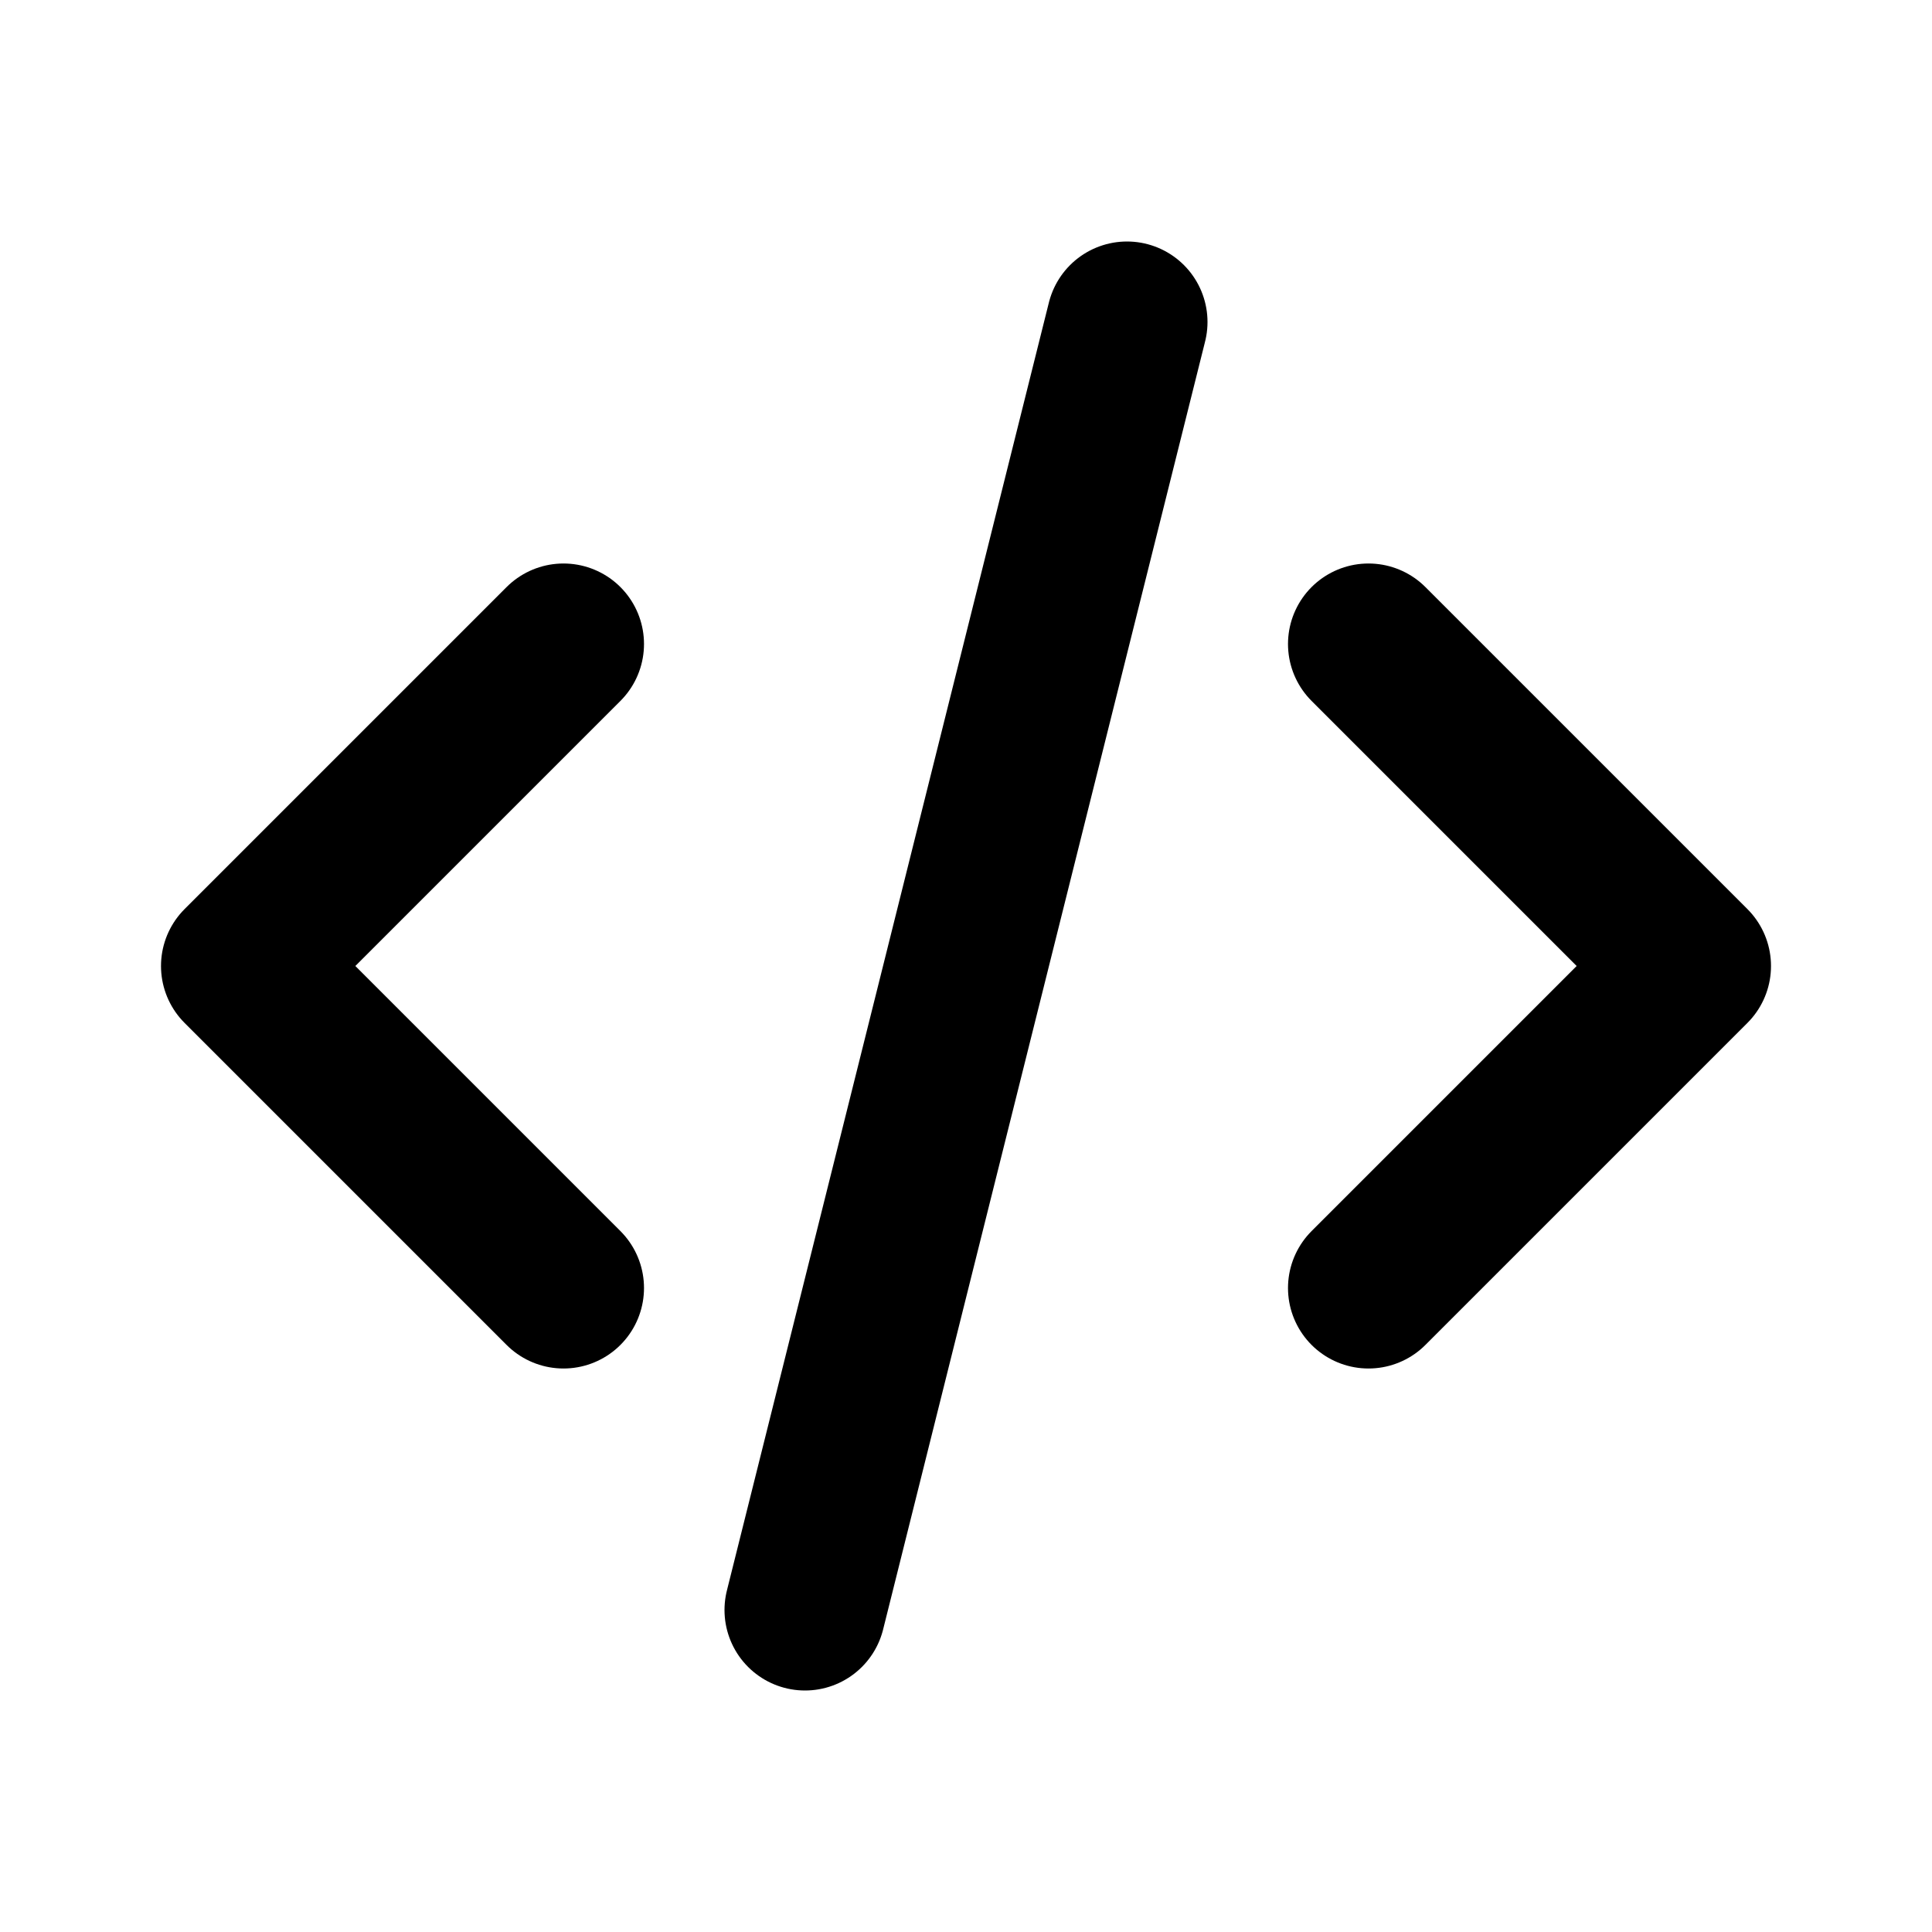
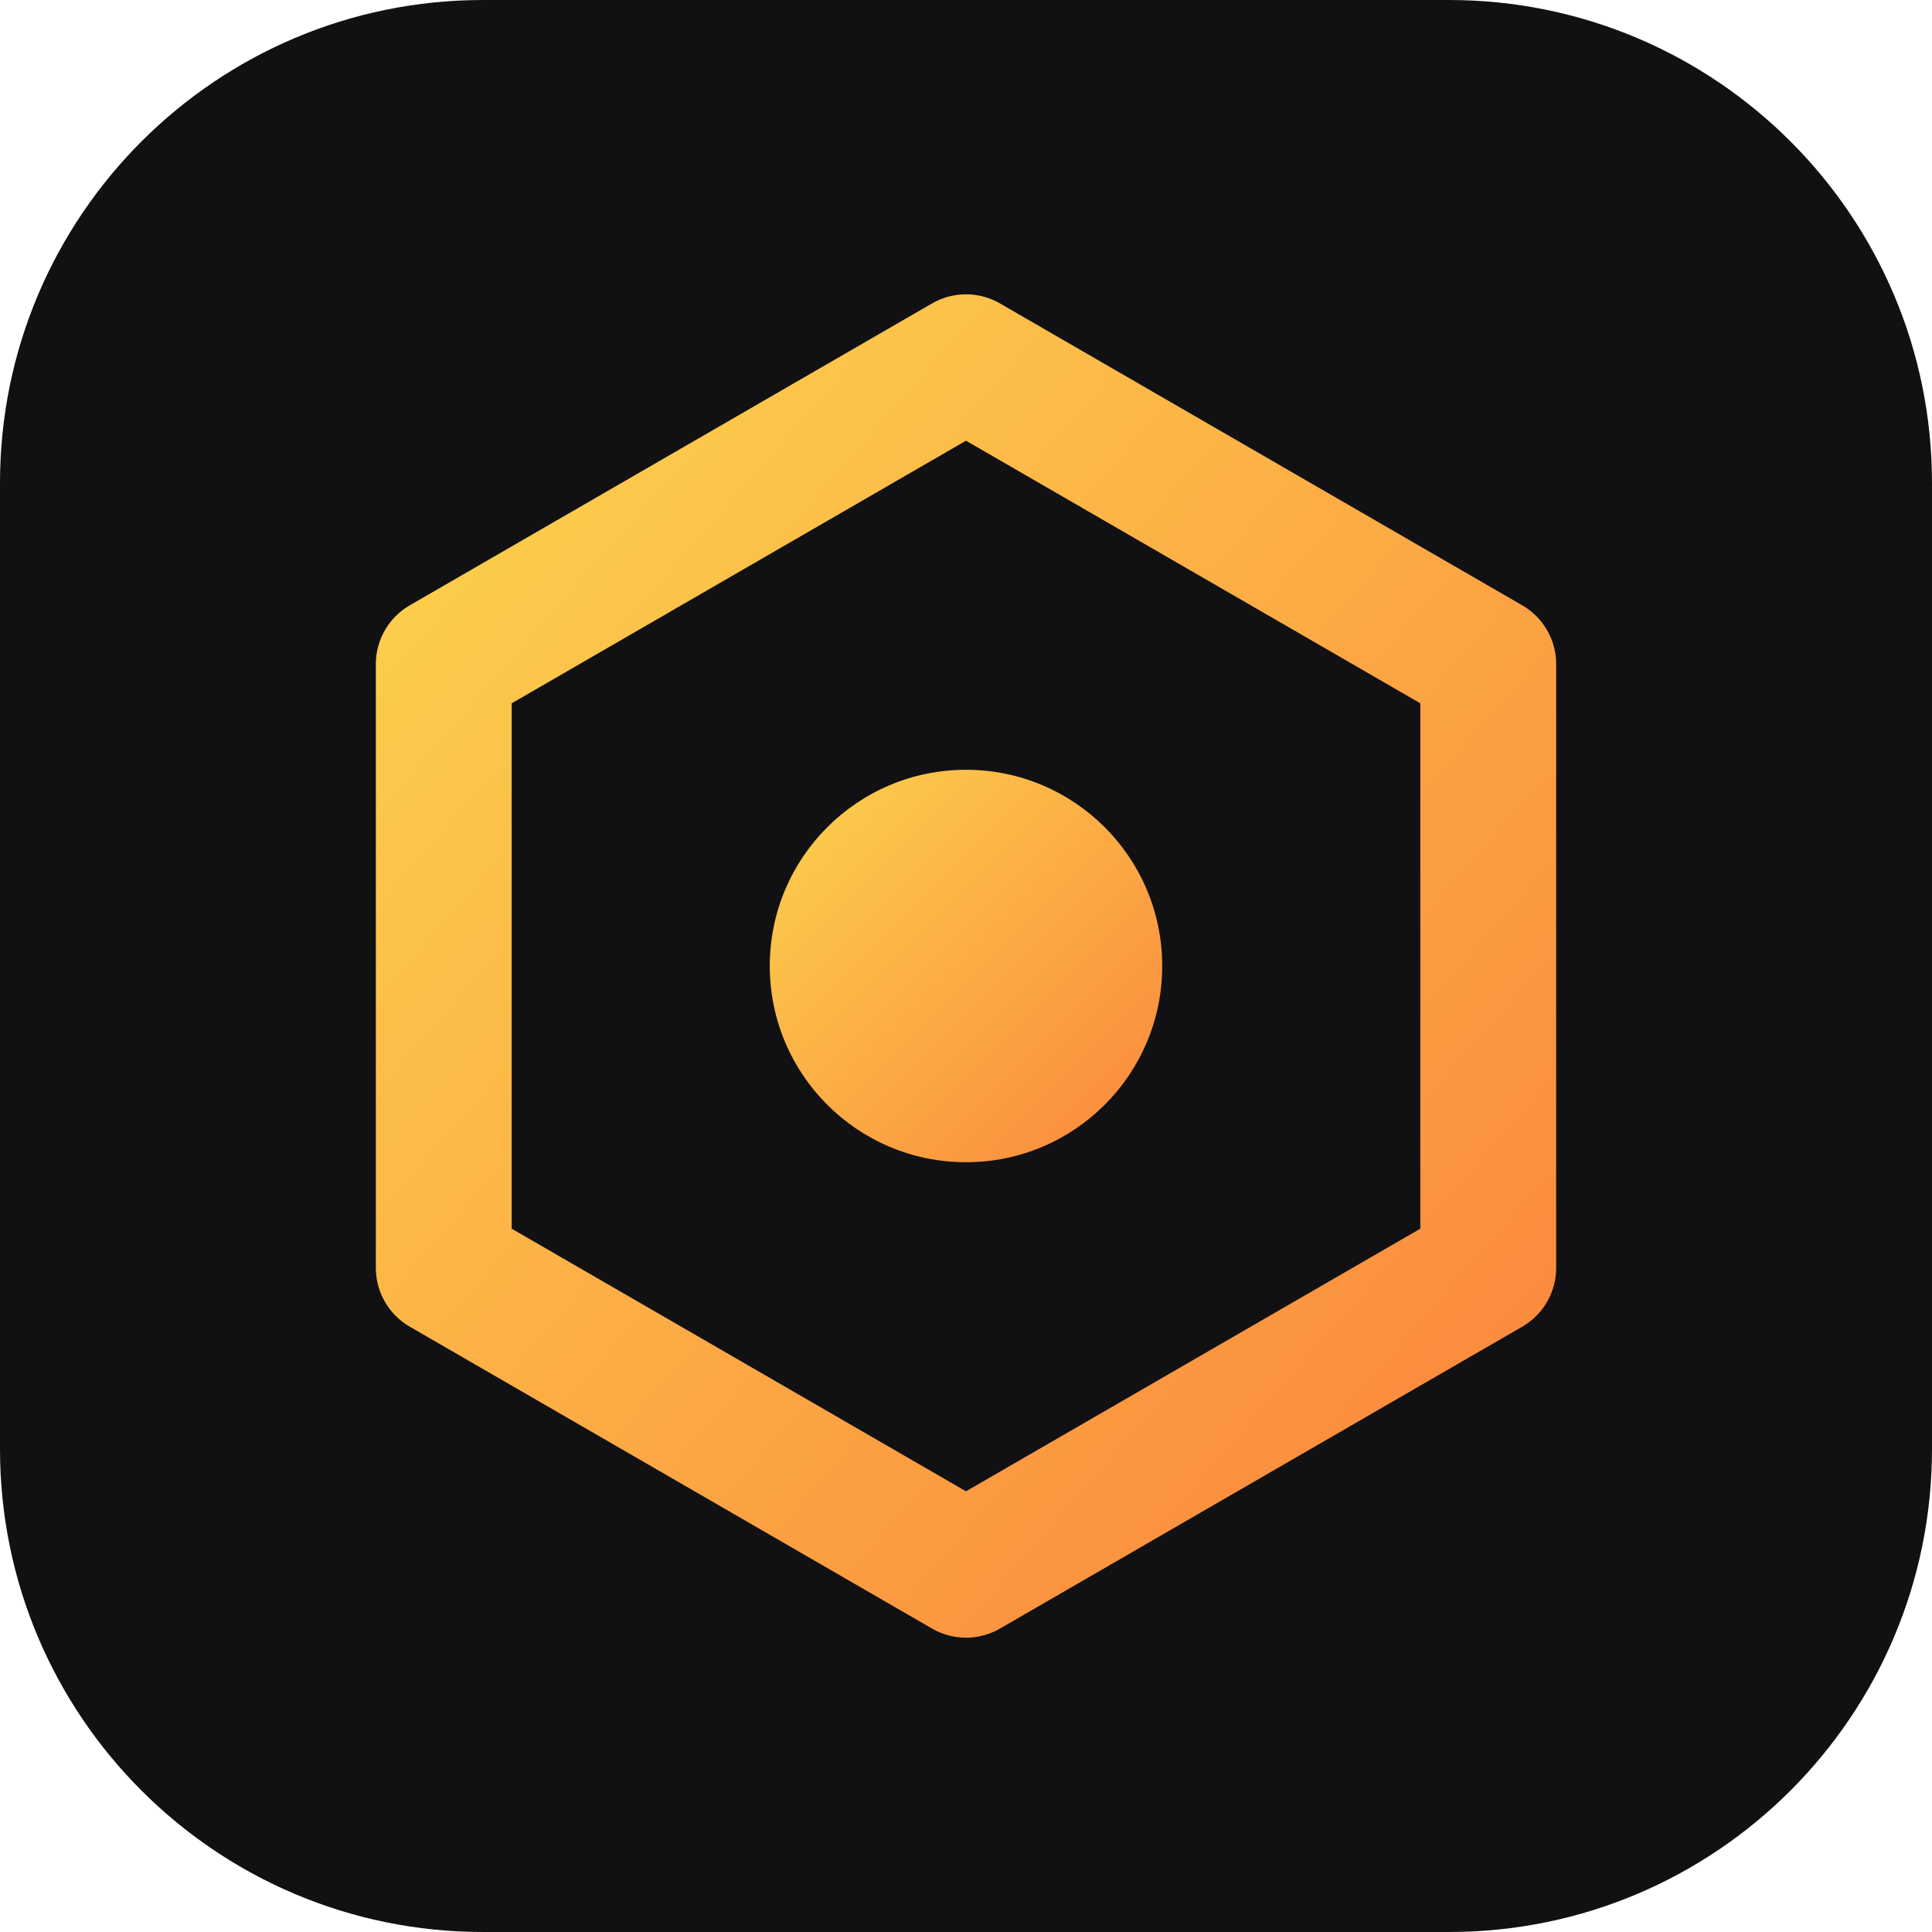
- <svg xmlns="http://www.w3.org/2000/svg" width="24" height="24" viewBox="0 0 24 24" stroke-width="2" stroke="currentColor" fill="none" stroke-linecap="round" stroke-linejoin="round">
-   <path stroke="none" d="M0 0h24v24H0z" fill="none" />
-   <path d="M7 8l-4 4l4 4" />
-   <path d="M17 8l4 4l-4 4" />
-   <path d="M14 4l-4 16" />
-   <style>
-         svg { color: #000; }
-         @media (prefers-color-scheme: dark) {
-             svg { color: #FFF; }
-         }
-     </style>
+ <svg xmlns="http://www.w3.org/2000/svg" viewBox="0 0 64 64">
+   <defs>
+     <linearGradient id="g" x1="0" y1="0" x2="1" y2="1">
+       <stop offset="0" stop-color="#fcd34d" />
+       <stop offset="1" stop-color="#fb853c" />
+     </linearGradient>
+   </defs>
+   <rect width="64" height="64" rx="16" fill="#111113" />
+   <path d="M32 12 49.3 22v20L32 52 14.7 42V22Z" fill="none" stroke="url(#g)" stroke-width="4.5" stroke-linejoin="round" />
+   <circle cx="32" cy="32" r="6.5" fill="url(#g)" />
</svg>
